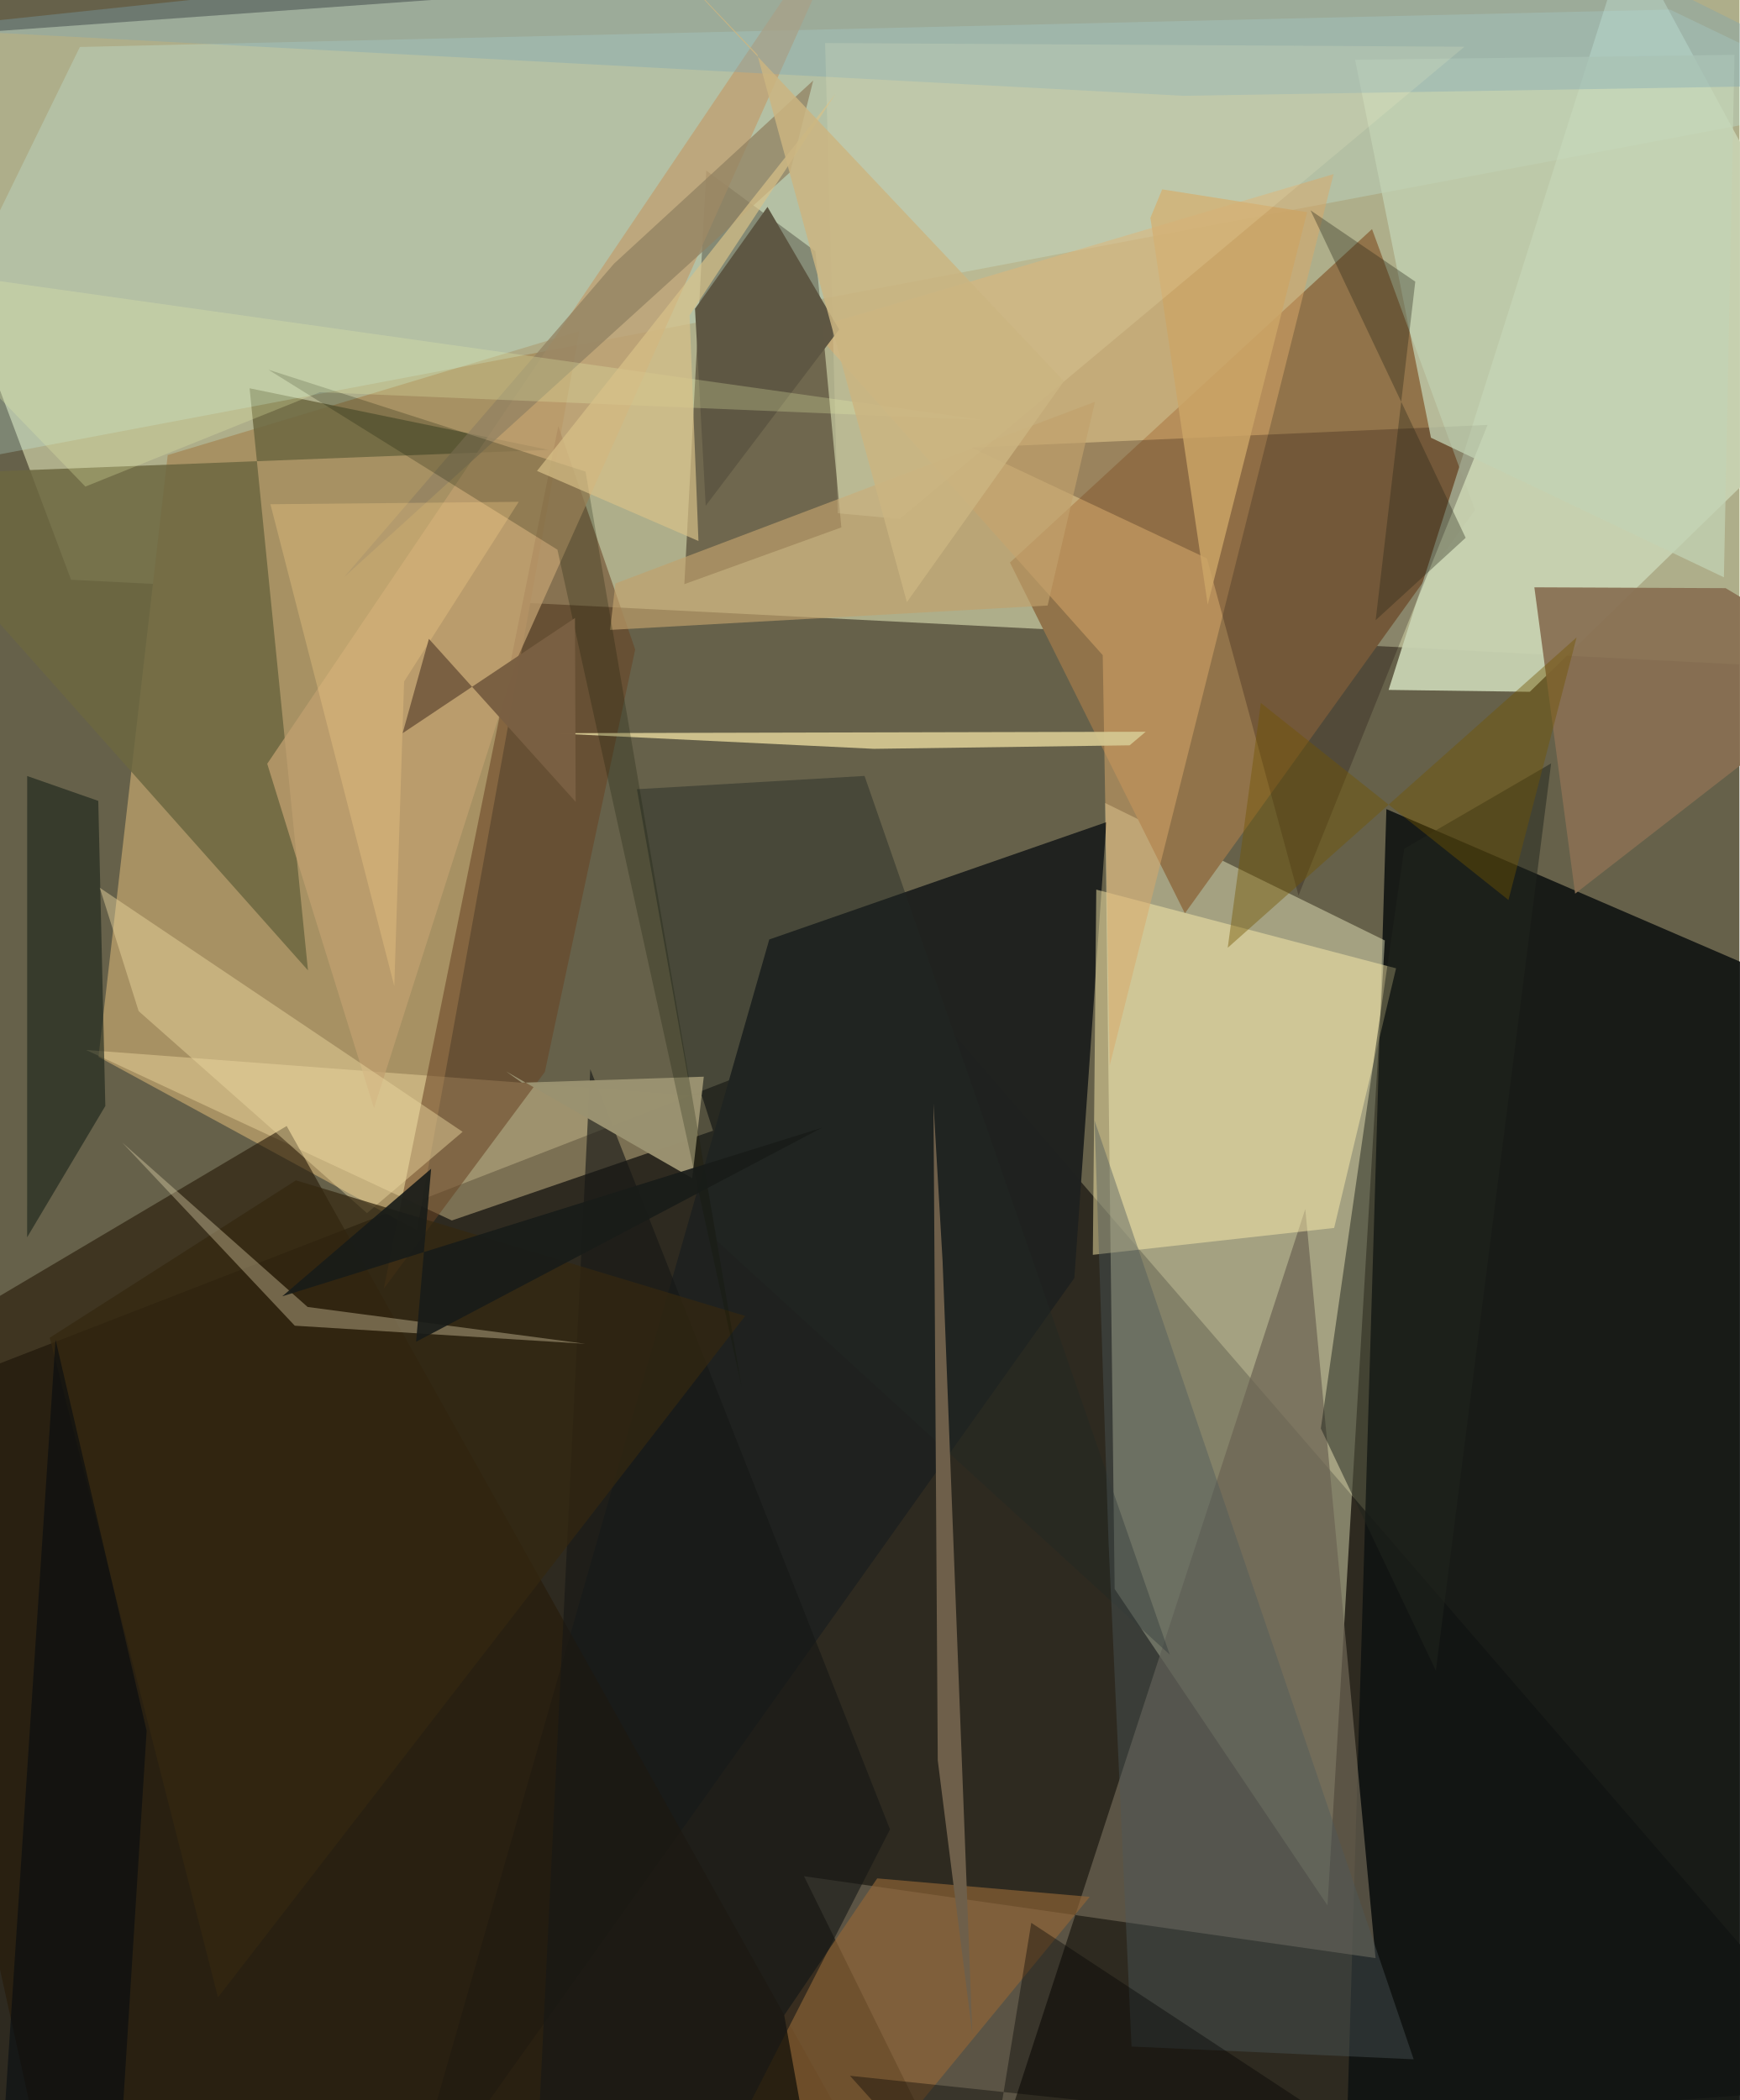
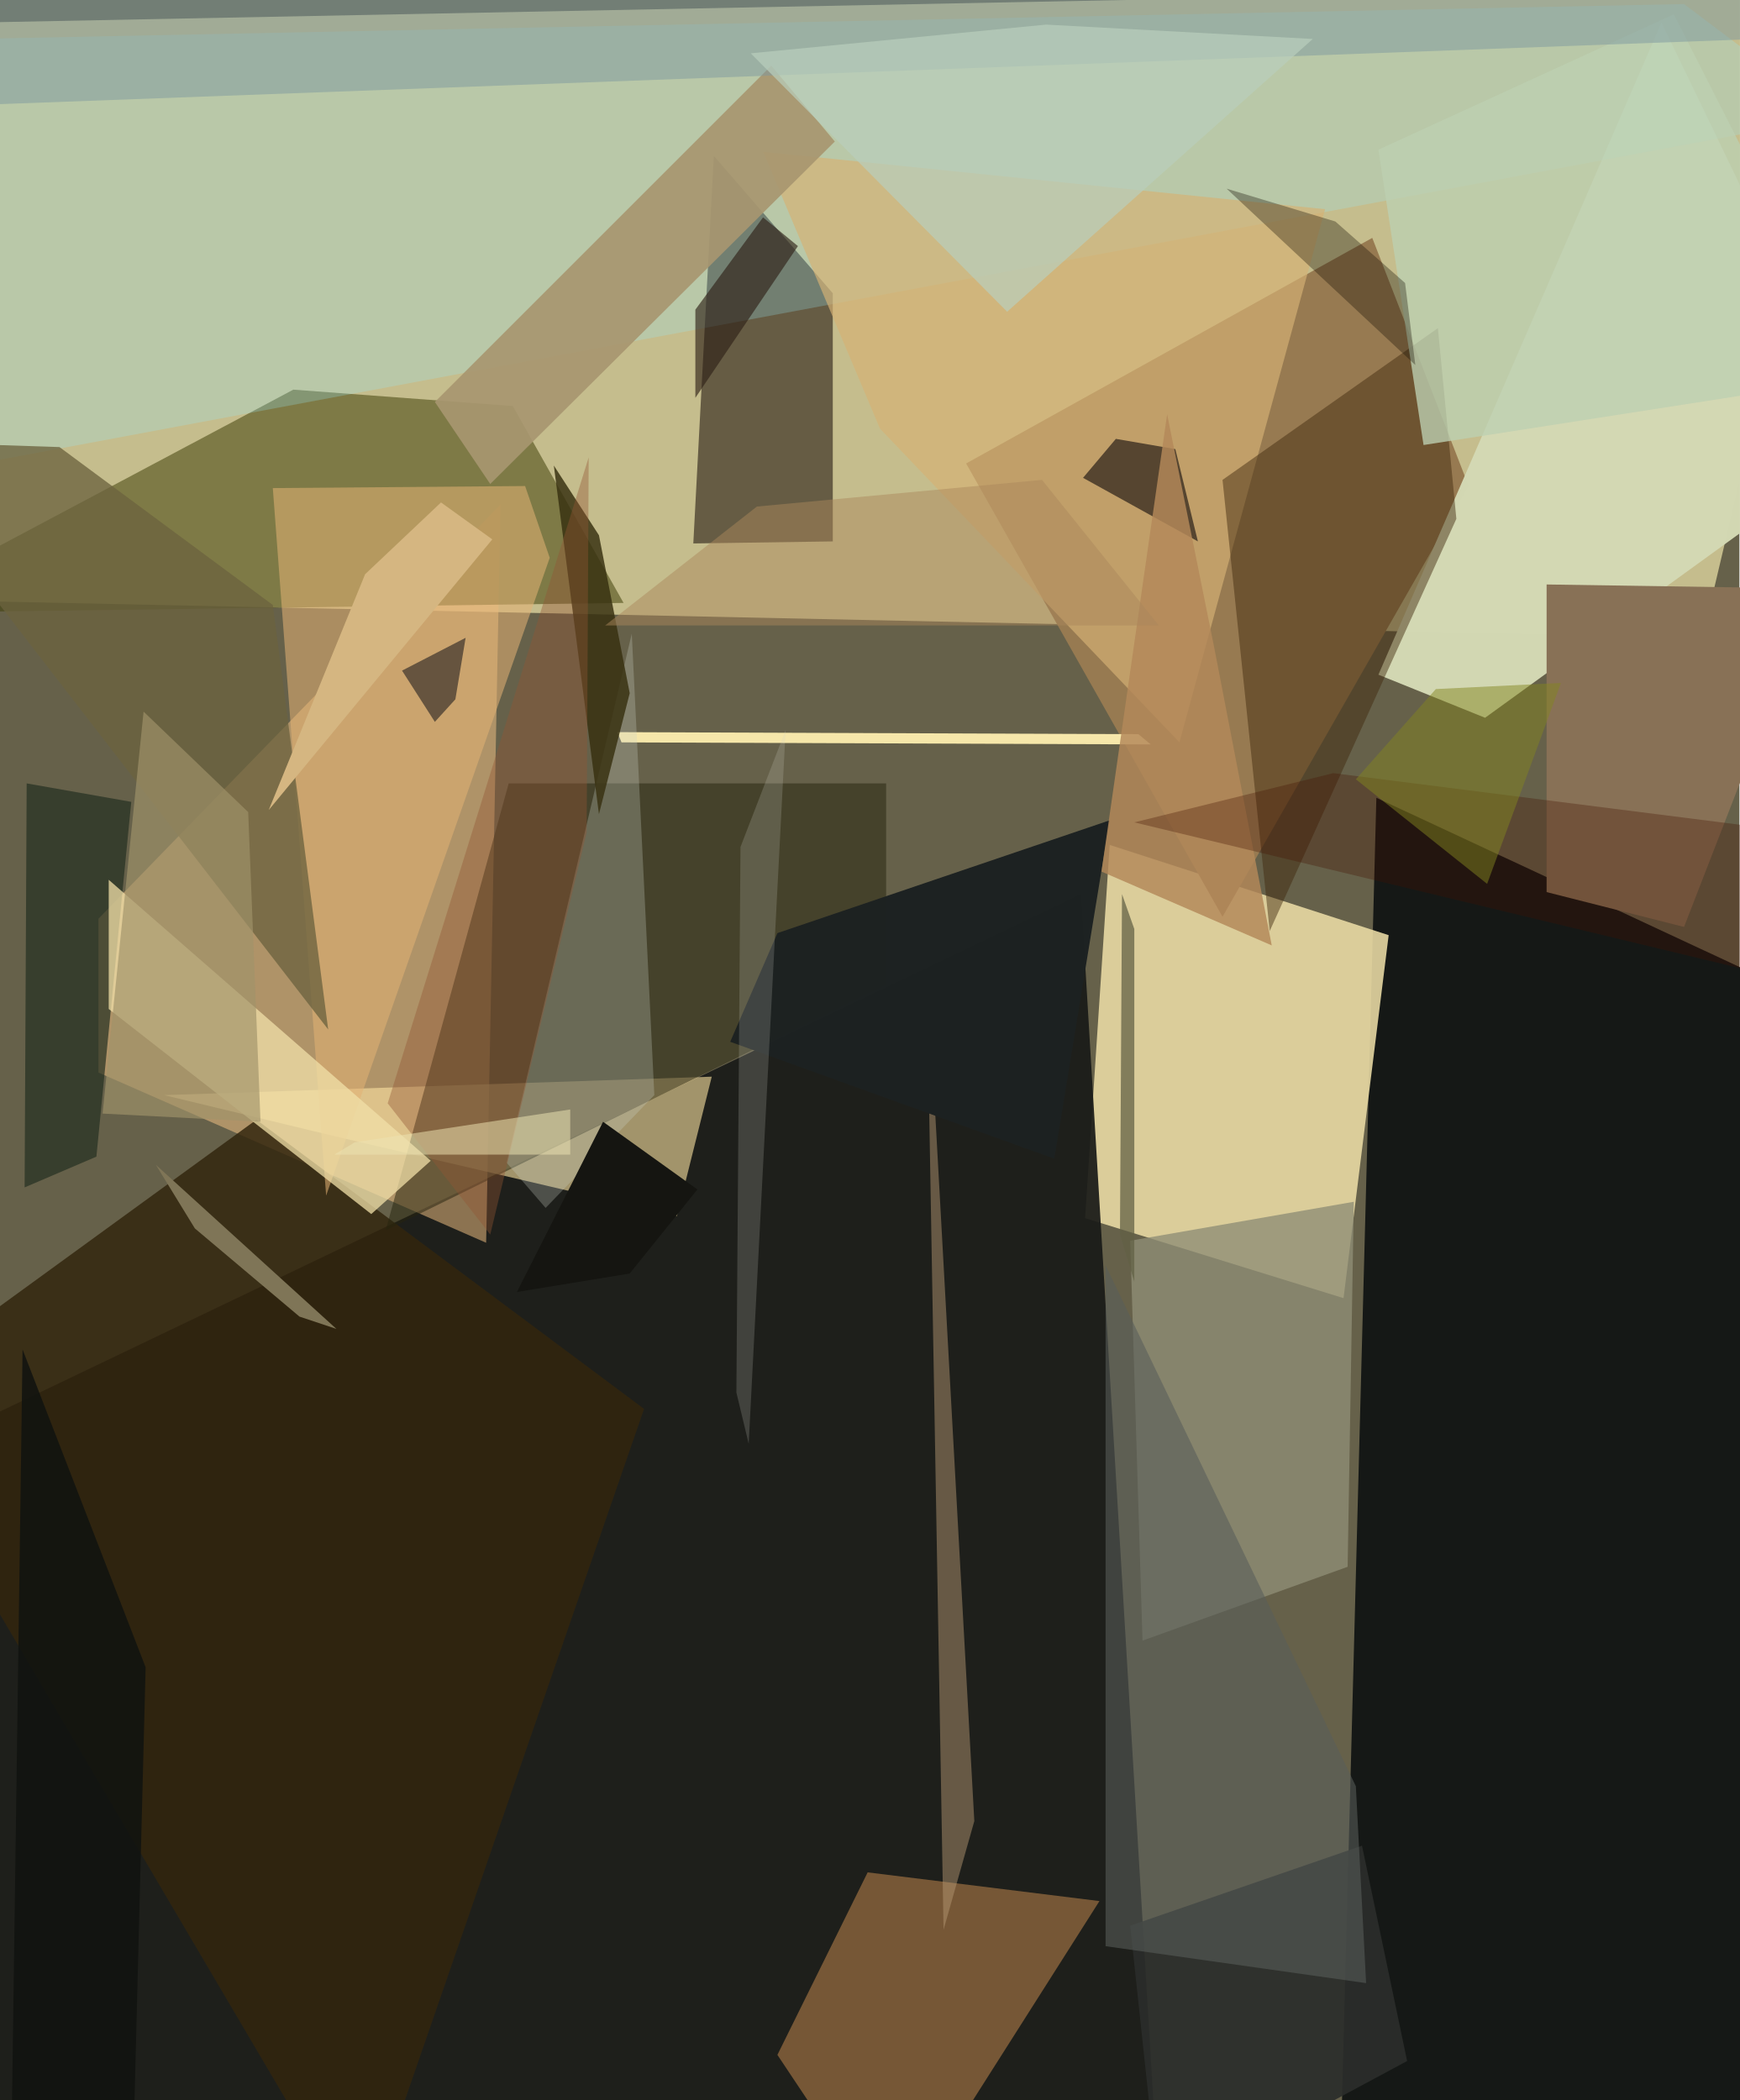
<svg xmlns="http://www.w3.org/2000/svg" width="848" height="1024" viewBox="0 0 212 256">
  <rect width="212" height="256" fill="#66614a" />
-   <polygon points="224.257,-12.287 222.561,81.537 8.66,70.676 -16,4.907" fill="#f3f8c8" fill-opacity="0.51" />
-   <polygon points="1.904,271 -14.316,171.757 112.96,122.331 227,254.338" fill="#27231b" fill-opacity="0.886" />
-   <polygon points="227,271 227,123.676 168.973,98.633 164.233,257.011" fill="#0f1211" fill-opacity="0.89" />
-   <polygon points="161.797,232.286 135.854,193.706 134.699,97.895 168.782,114.644" fill="#ffffd1" fill-opacity="0.408" />
-   <polygon points="12.005,128.839 20.441,55.473 70.615,40.365 50.817,149.981" fill="#a79163" fill-opacity="0.992" />
-   <polygon points="179.763,62.175 167.222,27.927 123.089,68.576 144.413,111.343" fill="#91734a" />
-   <polygon points="93.758,114.526 134.841,100.224 130.943,155.793 48.987,271" fill="#1f211f" fill-opacity="0.984" />
-   <polygon points="86.082,20.794 99.384,30.638 102.546,64.293 83.408,71.212" fill="#696048" fill-opacity="0.906" />
-   <polygon points="198.409,-7.942 169.244,84.103 186.451,84.333 227,44.887" fill="#c6d1b0" fill-opacity="0.957" />
-   <polygon points="118.832,271 97.99,228.721 167.652,238.703 159.089,147.379" fill="#6c6454" fill-opacity="0.722" />
-   <polygon points="30.42,47.333 66.862,54.841 -16,58.06 37.535,118.292" fill="#6c6740" fill-opacity="0.847" />
-   <polygon points="133.193,152.968 162.606,149.693 170.153,118.042 133.613,108.447" fill="#fff1af" fill-opacity="0.471" />
-   <polygon points="85.562,133.641 10.497,127.998 55.071,148.782 86.908,137.84" fill="#ffe7ab" fill-opacity="0.369" />
-   <polygon points="203.531,1.164 227,12.451 -16,58.401 9.734,5.728" fill="#cdfffe" fill-opacity="0.227" />
-   <polygon points="34.939,137.267 109.789,271 6.66,270.32 -16,167.448" fill="#261a08" fill-opacity="0.604" />
-   <polygon points="187.006,71.596 191.975,108.943 227,81.72 210.318,71.699" fill="#887053" fill-opacity="0.933" />
-   <polygon points="162.531,21.229 135.249,129.903 134.4,79.87 98.922,40.049" fill="#daa969" fill-opacity="0.506" />
-   <polygon points="118.417,54.57 181.298,51.801 158.263,109.158 147.106,68.073" fill="#120200" fill-opacity="0.235" />
-   <polygon points="46.769,157.107 68.049,51.938 77.416,79.178 66.407,130.678" fill="#684323" fill-opacity="0.549" />
-   <polygon points="32.57,93.107 106.184,-16 63.102,80.126 45.58,135.1" fill="#c1a070" fill-opacity="0.753" />
-   <polygon points="95.579,245.669 100.136,271 132.815,231.235 106.915,228.983" fill="#926537" fill-opacity="0.651" />
-   <polygon points="3.306,150.834 3.312,94.601 11.978,97.632 12.838,134.826" fill="#1a251b" fill-opacity="0.616" />
-   <polygon points="137.679,90.858 139.637,89.203 67.127,89.378 106.511,91.286" fill="#d4c791" fill-opacity="0.933" />
-   <polygon points="171.142,103.467 189.051,93.06 175.006,203.671 160.983,174.137" fill="#20251d" fill-opacity="0.498" />
-   <polygon points="77.626,96.208 105.369,94.589 142.569,201.707 87.391,151.293" fill="#222824" fill-opacity="0.431" />
-   <polygon points="12.16,108.225 56.383,137.974 44.727,147.886 16.898,123.261" fill="#ecd8a1" fill-opacity="0.451" />
-   <polygon points="165.162,7.29 174.404,53.36 210.109,70.377 211.398,6.688" fill="#c3d3b4" fill-opacity="0.745" />
-   <polygon points="133.403,136.585 172.298,251.038 137.911,249.481 135.111,188.031" fill="#4d595a" fill-opacity="0.412" />
-   <polygon points="114.294,214.602 118.512,247.986 114.882,153.727 113.77,134.528" fill="#6e5f4a" />
-   <polygon points="174.123,-16 -9.842,3.493 144.194,11.683 227,10.311" fill="#7ba6b7" fill-opacity="0.353" />
-   <polygon points="108.475,223.01 87.886,263.291 65.792,256.18 71.944,130.342" fill="#161716" fill-opacity="0.612" />
-   <polygon points="93.54,25.222 84.708,37.635 86.011,61.651 102.279,40.166" fill="#5e5743" fill-opacity="0.992" />
-   <polygon points="96.294,20.992 41.947,70.345 74.835,32.142 99.116,9.812" fill="#918262" fill-opacity="0.749" />
-   <polygon points="84.369,143.631 85.778,131.254 63.618,131.986 61.677,130.607" fill="#9a9270" fill-opacity="0.988" />
-   <polygon points="127.685,73.815 74.358,76.79 75.005,71.129 133.461,48.976" fill="#c0a16c" fill-opacity="0.659" />
-   <polygon points="36.068,143.89 90.822,160.419 26.566,243.495 6.06,163.077" fill="#342710" fill-opacity="0.718" />
-   <polygon points="71.367,57.493 32.707,45.067 67.94,67.01 90.401,169.143" fill="#101900" fill-opacity="0.235" />
-   <polygon points="140.21,26.561 147.194,73.702 159.314,25.864 141.645,23.085" fill="#cba467" fill-opacity="0.82" />
-   <polygon points="102.106,62.567 109.64,63.261 178.483,5.697 100.565,5.247" fill="#fffac9" fill-opacity="0.149" />
-   <polygon points="0.548,257.803 14.155,270.146 17.873,210.992 6.768,163.307" fill="#000810" fill-opacity="0.518" />
-   <polygon points="35.927,161.608 14.893,139.277 37.495,159.329 71.343,163.816" fill="#f2e4ba" fill-opacity="0.345" />
-   <polygon points="32.96,61.468 48.057,120.211 49.249,83.083 63.222,61.174" fill="#ffd68a" fill-opacity="0.282" />
-   <polygon points="149.635,115.538 153.671,85.692 183.851,109.714 192.155,77.703" fill="#725500" fill-opacity="0.416" />
-   <polygon points="119.715,271 125.692,234.403 163.676,259.414 103.593,253.047" fill="#020000" fill-opacity="0.373" />
-   <polygon points="49.073,89.38 52.275,77.884 70.163,97.75 70.078,75.34" fill="#795f42" fill-opacity="0.988" />
-   <polygon points="119.618,51.181 38.969,47.818 10.405,59.317 -16,32.016" fill="#e4eeaa" fill-opacity="0.267" />
-   <polygon points="159.728,25.642 172.494,34.332 167.664,75.603 178.633,65.559" fill="#252415" fill-opacity="0.337" />
-   <polygon points="101.861,11.412 65.451,57.409 85.127,65.952 84.048,38.437" fill="#d9c189" fill-opacity="0.682" />
-   <polygon points="52.546,142.476 50.713,163.567 100.158,137.486 34.405,158.024" fill="#191c19" fill-opacity="0.914" />
-   <polygon points="129.677,46.468 110.53,73.401 92.299,6.633 76.338,-10.071" fill="#cbb581" fill-opacity="0.847" />
+   <polygon points="-15.5,3 -4.25,73.25 207.5,77.75 226.25,-1.75" fill="#c9c190" fill-opacity="0.961" />
+   <polygon points="226.75,124.75 167.75,97.25 163.5,258.5 222.5,271" fill="#151816" />
+   <polygon points="132.25,148.5 135.25,103 169.25,114 163.75,158.25" fill="#ebdca6" fill-opacity="0.875" />
+   <polygon points="-15,179.25 -5,262.5 141,263.25 131.75,109" fill="#181917" fill-opacity="0.918" />
+   <polygon points="12,130.75 59.25,151.5 61,61.5 12,112" fill="#f3c184" fill-opacity="0.518" />
+   <polygon points="149,111.75 117.75,56.5 167.25,29 179,59.25" fill="#977a51" />
+   <polygon points="101.5,66 101.5,35.75 87,19 84.5,66.25" fill="#211710" fill-opacity="0.58" />
+   <polygon points="-15.5,74.75 76,73.5 62.5,49.5 35.75,47.5" fill="#3f3f09" fill-opacity="0.529" />
+   <polygon points="82.5,148.25 86.75,131.25 20,133.5 40.75,138.5" fill="#fbe3a2" fill-opacity="0.596" />
+   <polygon points="108.75,271.5 134,231.75 105.75,228.25 94.75,250.5" fill="#a37444" fill-opacity="0.663" />
+   <polygon points="227.25,54 202.5,2.75 168,82.25 181,87.5" fill="#d3d8b4" fill-opacity="0.984" />
+   <polygon points="223.5,14.25 -6.5,57.25 -15.5,5 205.25,0.5" fill="#98edfd" fill-opacity="0.247" />
+   <polygon points="44,271.5 -15.5,170.5 31.25,136.5 78.5,171.75" fill="#33250e" fill-opacity="0.839" />
+   <polygon points="141.25,267.5 137.75,234.75 166,225 171.5,251.25" fill="#2b2d2b" fill-opacity="0.918" />
+   <polygon points="139.25,200 164.25,191 165,146.5 137.75,151.25" fill="#8f8e76" fill-opacity="0.784" />
+   <polygon points="107.25,52.25 93,18.5 161.5,25.5 143.75,90.5" fill="#d5b175" fill-opacity="0.671" />
+   <polygon points="154.75,113.5 149,58.5 175.25,40 177.5,63.25" fill="#402a0e" fill-opacity="0.471" />
+   <polygon points="108,95.5 108,120 47,150 62,95.5" fill="#26240f" fill-opacity="0.51" />
+   <polygon points="188.5,71.25 221.25,71.75 205.25,113 188.5,108.75" fill="#887156" />
+   <polygon points="39.75,145.75 67,68 64,59.25 33.25,59.5" fill="#e2b274" fill-opacity="0.553" />
+   <polygon points="101.75,17.25 59.75,59 53,49 94,8" fill="#a79670" fill-opacity="0.914" />
+   <polygon points="16,97.75 3.25,95.5 3,144.75 11.75,141" fill="#242f22" fill-opacity="0.702" />
+   <polygon points="115,235.25 118.75,222 114,136 113.25,135.5" fill="#b49873" fill-opacity="0.482" />
+   <polygon points="7.25,54.5 33.25,73.75 40,125.5 -15.5,53.75" fill="#6b623f" fill-opacity="0.773" />
+   <polygon points="138.75,89.5 75.25,89.25 75.75,90.5 140.25,90.75" fill="#fdefaf" fill-opacity="0.945" />
+   <polygon points="79.75,133.5 66.5,147.25 61.75,141.75 77,77.25" fill="#ccd3c6" fill-opacity="0.278" />
+   <polygon points="168,18.25 204,1.75 226.5,46 173.5,54.25" fill="#bdd0b1" fill-opacity="0.784" />
+   <polygon points="166.5,241.75 134.75,237.25 134.75,154.25 165.25,217.75" fill="#585e5a" fill-opacity="0.58" />
+   <polygon points="143.25,54.75 136,53.5 132,58.25 146,66" fill="#0d0809" fill-opacity="0.592" />
+   <polygon points="-15,13.25 214.25,4.75 219.5,-13.75 -13.25,-4.5" fill="#7d9aa0" fill-opacity="0.51" />
+   <polygon points="89,127 128.5,141.25 135.25,100 94.75,113.75" fill="#1d2222" fill-opacity="0.992" />
+   <polygon points="67.5,56.75 73,99.25 76.75,84.5 73,65.25" fill="#383010" fill-opacity="0.831" />
+   <polygon points="85,145 76.75,155.25 63,157.5 73.5,136.75" fill="#151511" />
+   <polygon points="142.25,50.5 134.25,106.25 155,115.25 148,79" fill="#b38859" fill-opacity="0.831" />
+   <polygon points="52.5,141.5 45.25,148 13.25,123 13.25,107.25" fill="#f0dfa7" fill-opacity="0.753" />
+   <polygon points="84.75,48.5 84.75,37.75 93,26.5 97.25,30" fill="#2f2016" fill-opacity="0.635" />
+   <polygon points="138.25,100.25 162.5,94.25 227.5,102.5 225.5,121.25" fill="#451100" fill-opacity="0.314" />
+   <polygon points="1.25,271.5 16,271.5 17.75,203.25 2.75,164.5" fill="#111310" fill-opacity="0.863" />
+   <polygon points="127.5,3 91.5,6.5 122.75,38 160,4.75" fill="#b9cebc" fill-opacity="0.714" />
+   <polygon points="71.5,101.5 59.75,150.5 47.25,134.5 71.75,55.75" fill="#915634" fill-opacity="0.392" />
+   <polygon points="56.75,77.75 49,81.75 53,88 55.5,85.25" fill="#383029" fill-opacity="0.686" />
+   <polygon points="138.25,156.25 138.25,113.25 136.75,109 136.5,150.5" fill="#626146" fill-opacity="0.737" />
+   <polygon points="19,142 41,162 36.5,160.5 23.75,149.75" fill="#7f7557" />
+   <polygon points="127,58.5 92.25,61.75 73.75,76.25 141.25,76.25" fill="#aa885b" fill-opacity="0.482" />
+   <polygon points="30.25,99 31.75,136.75 12.5,135.75 17.5,86.75" fill="#a0936a" fill-opacity="0.663" />
+   <polygon points="190.25,83.25 181.25,107.75 165.25,95 175,84" fill="#83861f" fill-opacity="0.49" />
+   <polygon points="89.75,169.75 91.25,176 95.75,89 90.25,103.25" fill="#d3d5c9" fill-opacity="0.196" />
+   <polygon points="44.5,70 32.75,98.75 60,65.75 53.75,61.25" fill="#d5b681" />
+   <polygon points="43.25,139.25 69.5,135.25 69.5,140.75 40.75,140.75" fill="#ede2b1" fill-opacity="0.525" />
+   <polygon points="162.75,27 149.5,23 172.5,44.5 171.25,34.5" fill="#130c00" fill-opacity="0.333" />
</svg>
